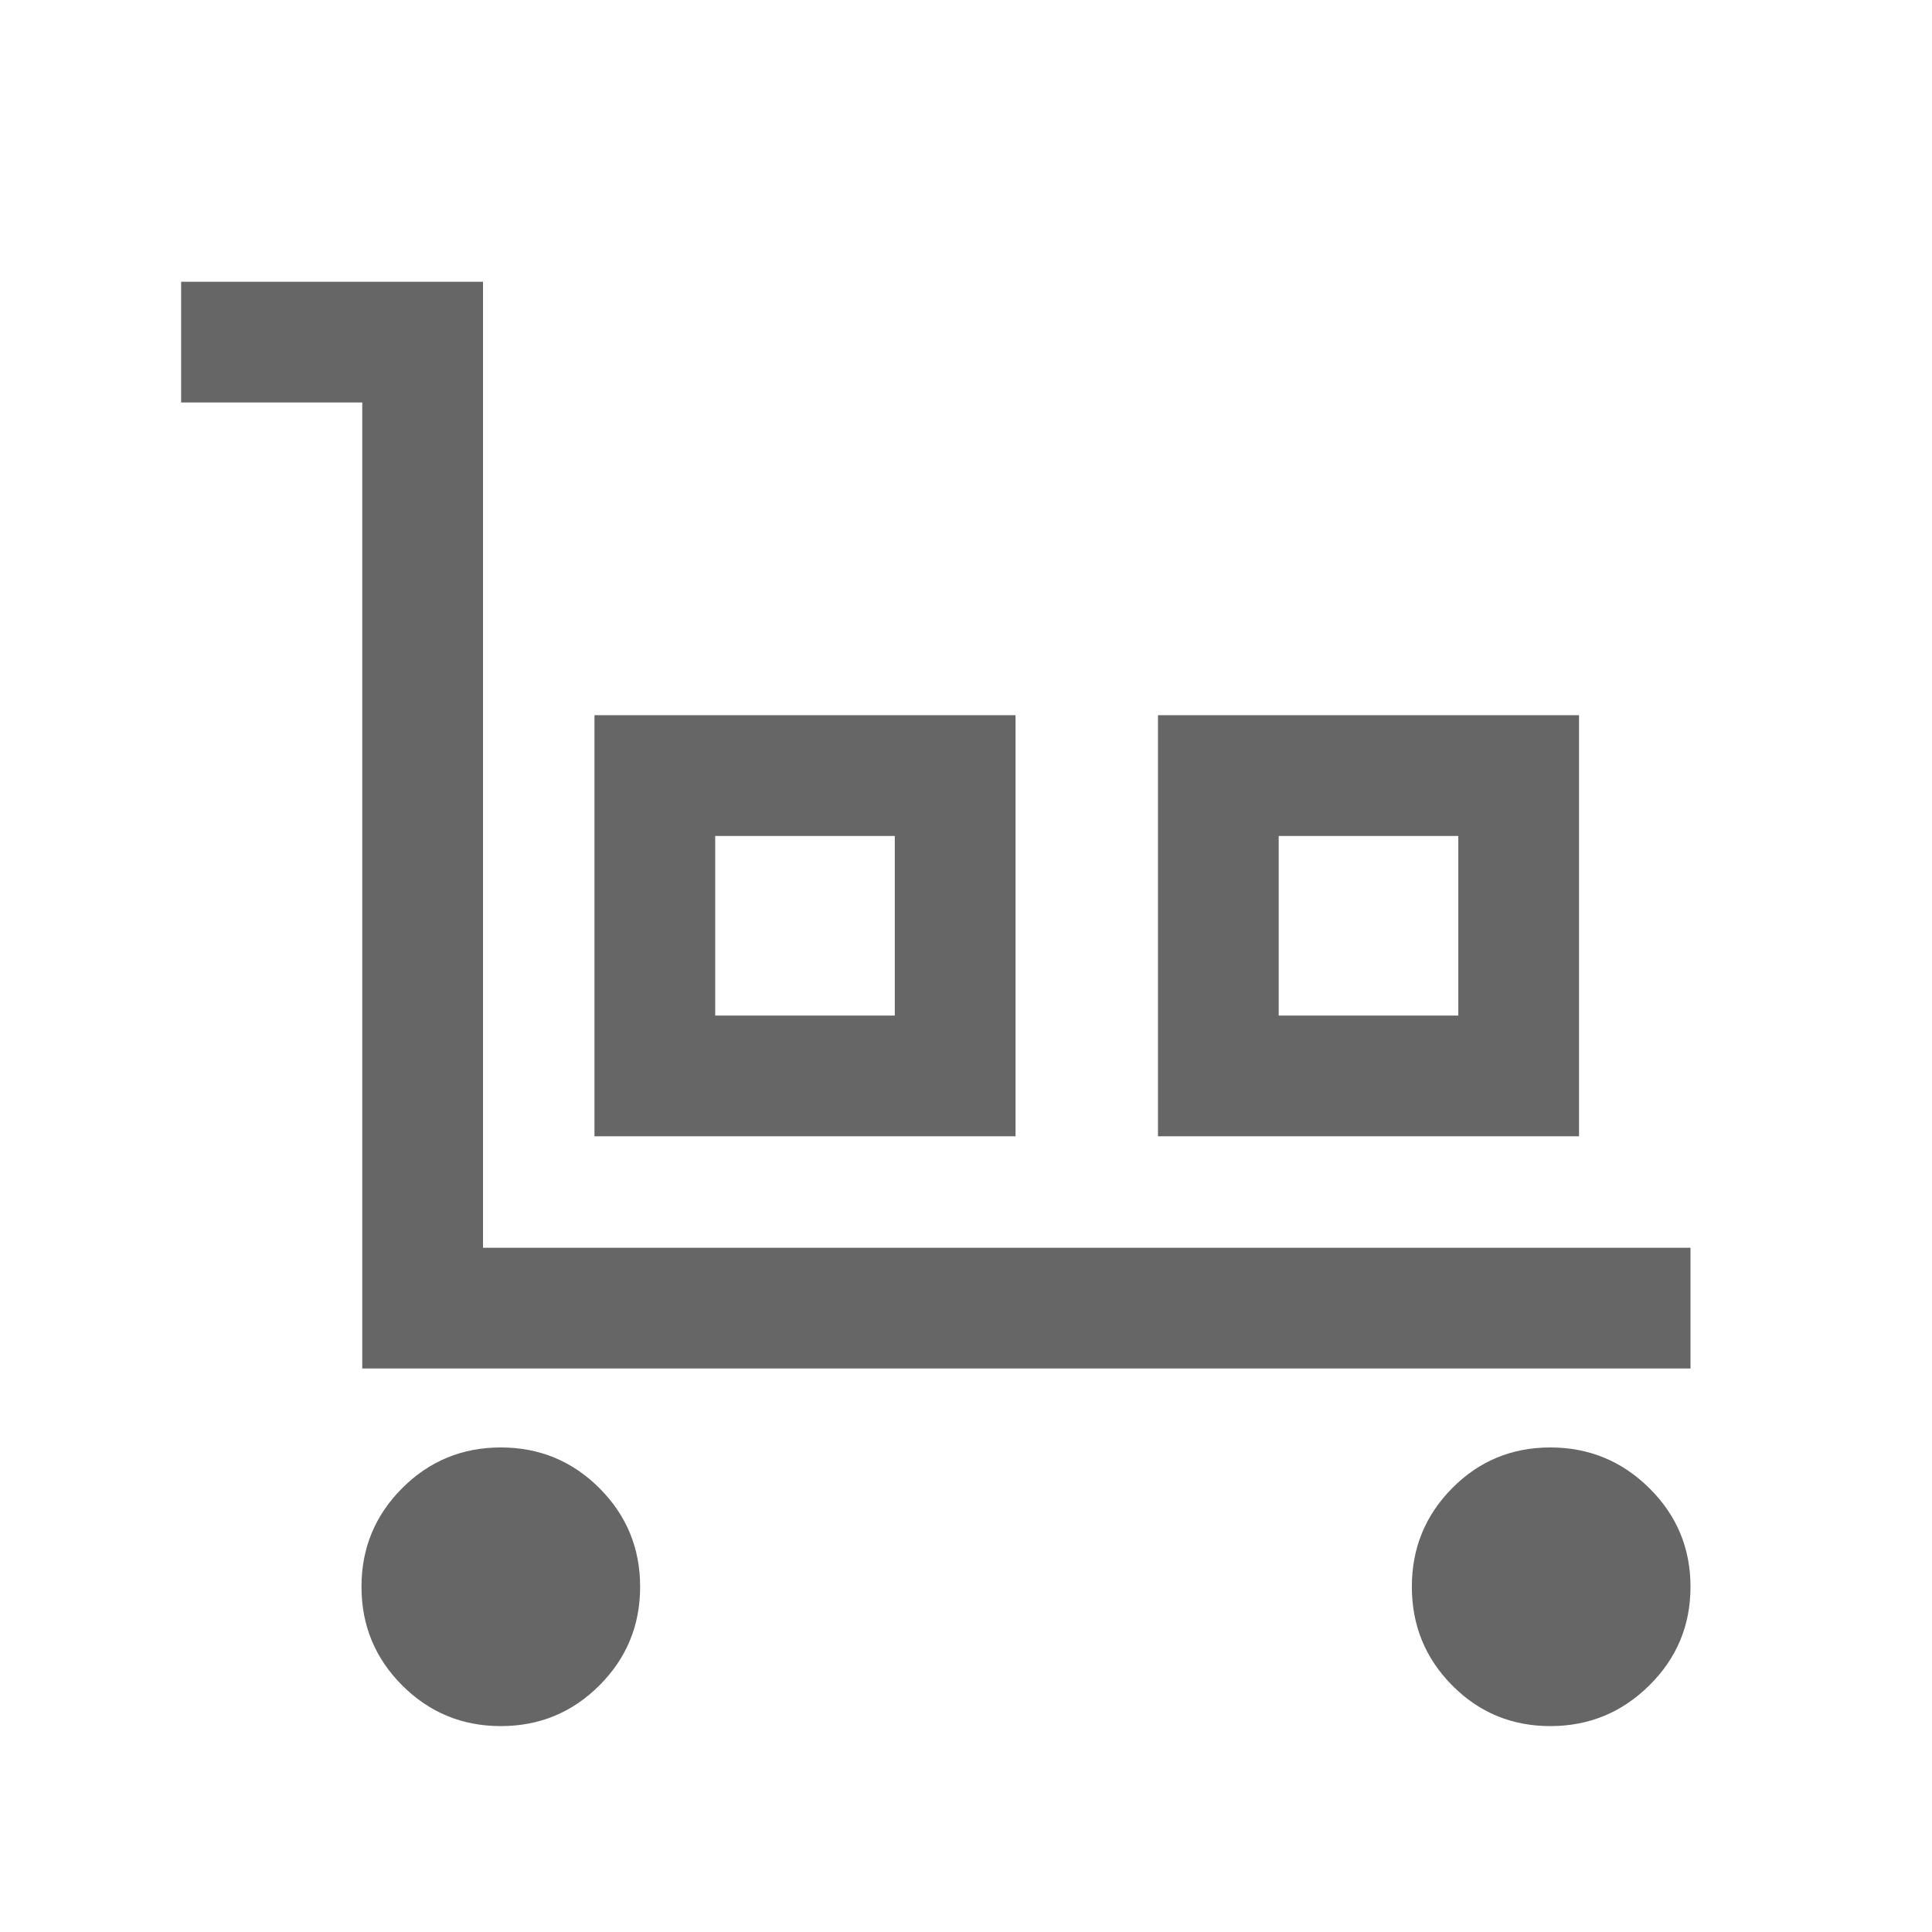
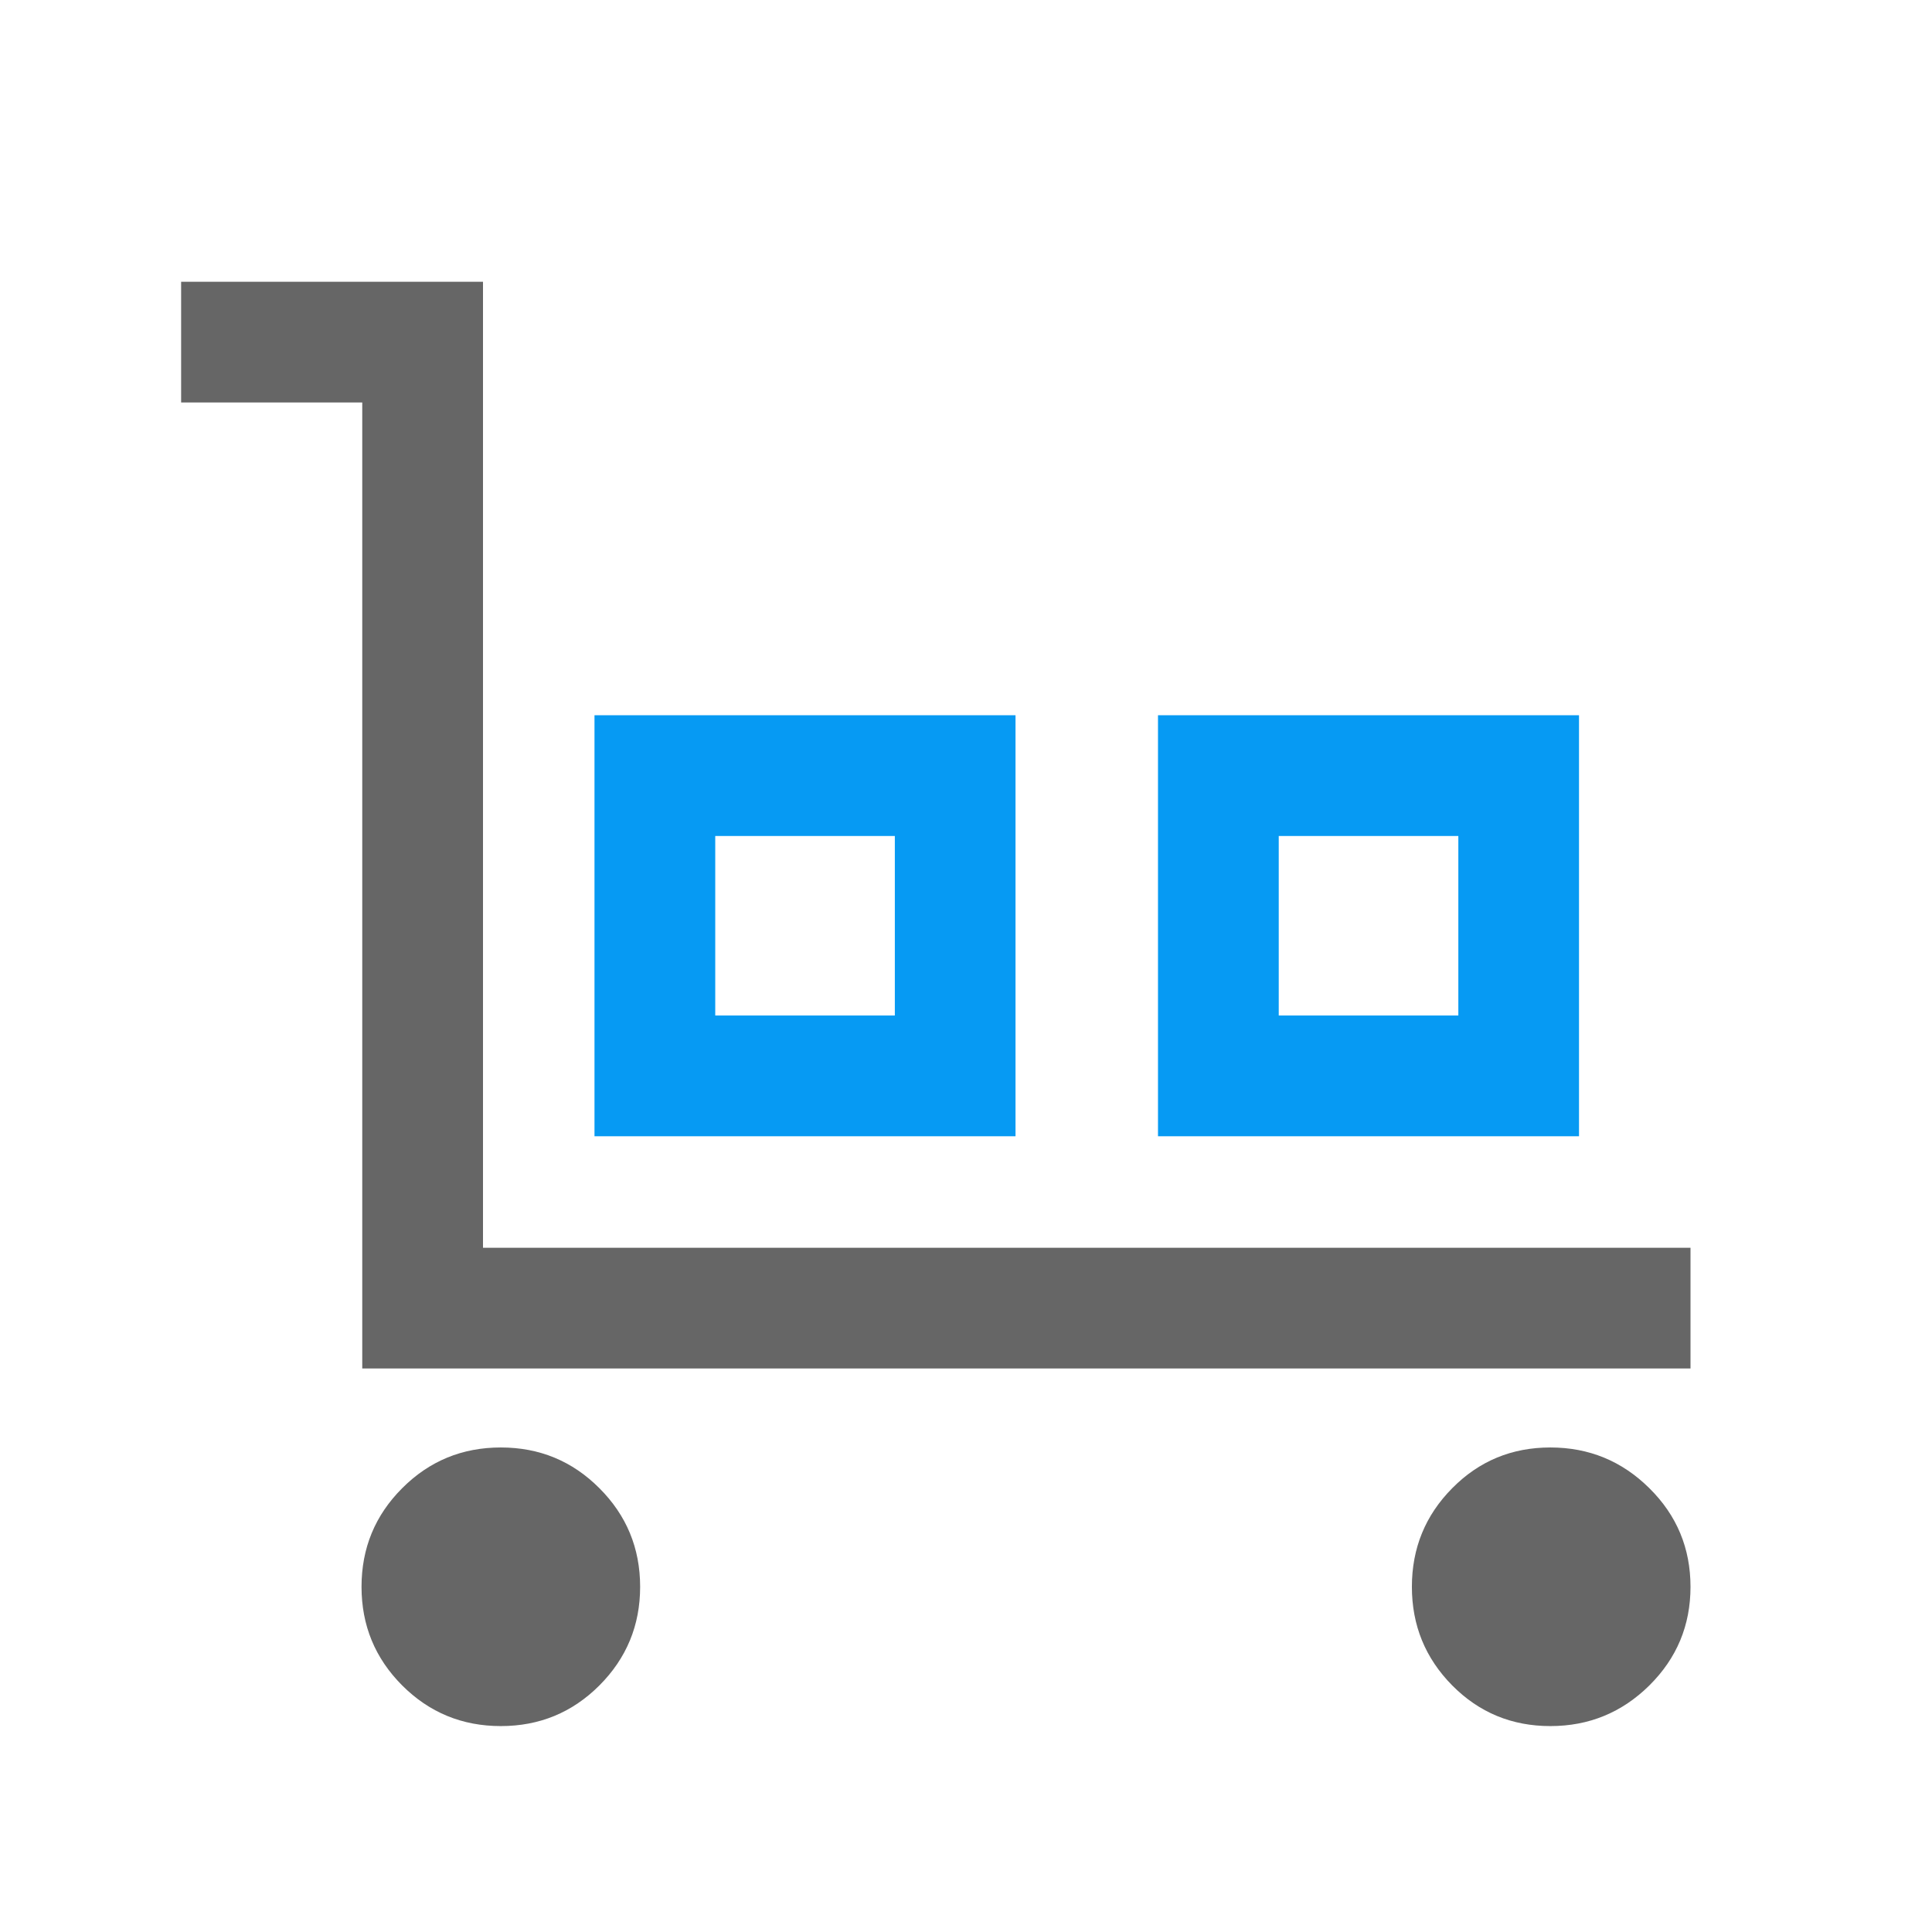
- <svg xmlns="http://www.w3.org/2000/svg" height="24px" viewBox="0 -960 960 960" width="24px" fill="#666666">
-   <path d="M180-280v-480H90v-60h150v480h600v60H180Zm68.85 177.69q-28.77 0-49-20.23t-20.23-49q0-28.77 20.23-49t49-20.23q28.77 0 49 20.23t20.23 49q0 28.77-20.23 49t-49 20.23Zm46.54-293.07v-209.23h209.22v209.23H295.39Zm59.99-60h89.24v-89.23h-89.24v89.23Zm220.01 60v-209.23h209.22v209.23H575.39Zm59.99-60h89.24v-89.23h-89.24v89.23Zm134.97 353.07q-28.73 0-48.77-20.23-20.04-20.23-20.04-49t20.04-49q20.04-20.23 48.77-20.23 28.73 0 49.19 20.23 20.46 20.23 20.46 49t-20.46 49q-20.46 20.23-49.19 20.23ZM355.38-455.38h89.24-89.24Zm280 0h89.24-89.24Z" />
+ <svg xmlns="http://www.w3.org/2000/svg" width="100%" height="100%" viewBox="0 0 24 24" version="1.1" xml:space="preserve" style="fill-rule:evenodd;clip-rule:evenodd;stroke-linejoin:round;stroke-miterlimit:2;">
+   <path d="M7.385,14.115L7.385,8.885L12.615,8.885L12.615,14.115L7.385,14.115ZM8.885,12.615L11.116,12.615L11.116,10.385L8.885,10.385L8.885,12.615Z" style="fill:rgb(6,154,243);fill-rule:nonzero;" />
+   <path d="M14.385,14.115L14.385,8.885L19.615,8.885L19.615,14.115L14.385,14.115ZM15.885,12.615L18.116,12.615L18.116,10.385L15.885,10.385L15.885,12.615Z" style="fill:rgb(6,154,243);fill-rule:nonzero;" />
+   <path d="M19.259,21.442C18.78,21.442 18.374,21.274 18.04,20.937C17.706,20.599 17.539,20.191 17.539,19.712C17.539,19.232 17.706,18.824 18.04,18.487C18.374,18.149 18.78,17.981 19.259,17.981C19.738,17.981 20.148,18.149 20.489,18.487C20.83,18.824 21,19.232 21,19.712C21,20.191 20.83,20.599 20.489,20.937C20.148,21.274 19.738,21.442 19.259,21.442ZM6.221,21.442C5.742,21.442 5.333,21.274 4.996,20.937C4.659,20.599 4.491,20.191 4.491,19.712C4.491,19.232 4.659,18.824 4.996,18.487C5.333,18.149 5.742,17.981 6.221,17.981C6.701,17.981 7.109,18.149 7.446,18.487C7.783,18.824 7.952,19.232 7.952,19.712C7.952,20.191 7.783,20.599 7.446,20.937C7.109,21.274 6.701,21.442 6.221,21.442ZM4.5,17L4.5,5L2.25,5L2.25,3.5L6,3.5L6,15.5L21,15.5L21,17L4.5,17Z" style="fill:rgb(102,102,102);fill-rule:nonzero;" />
</svg>
